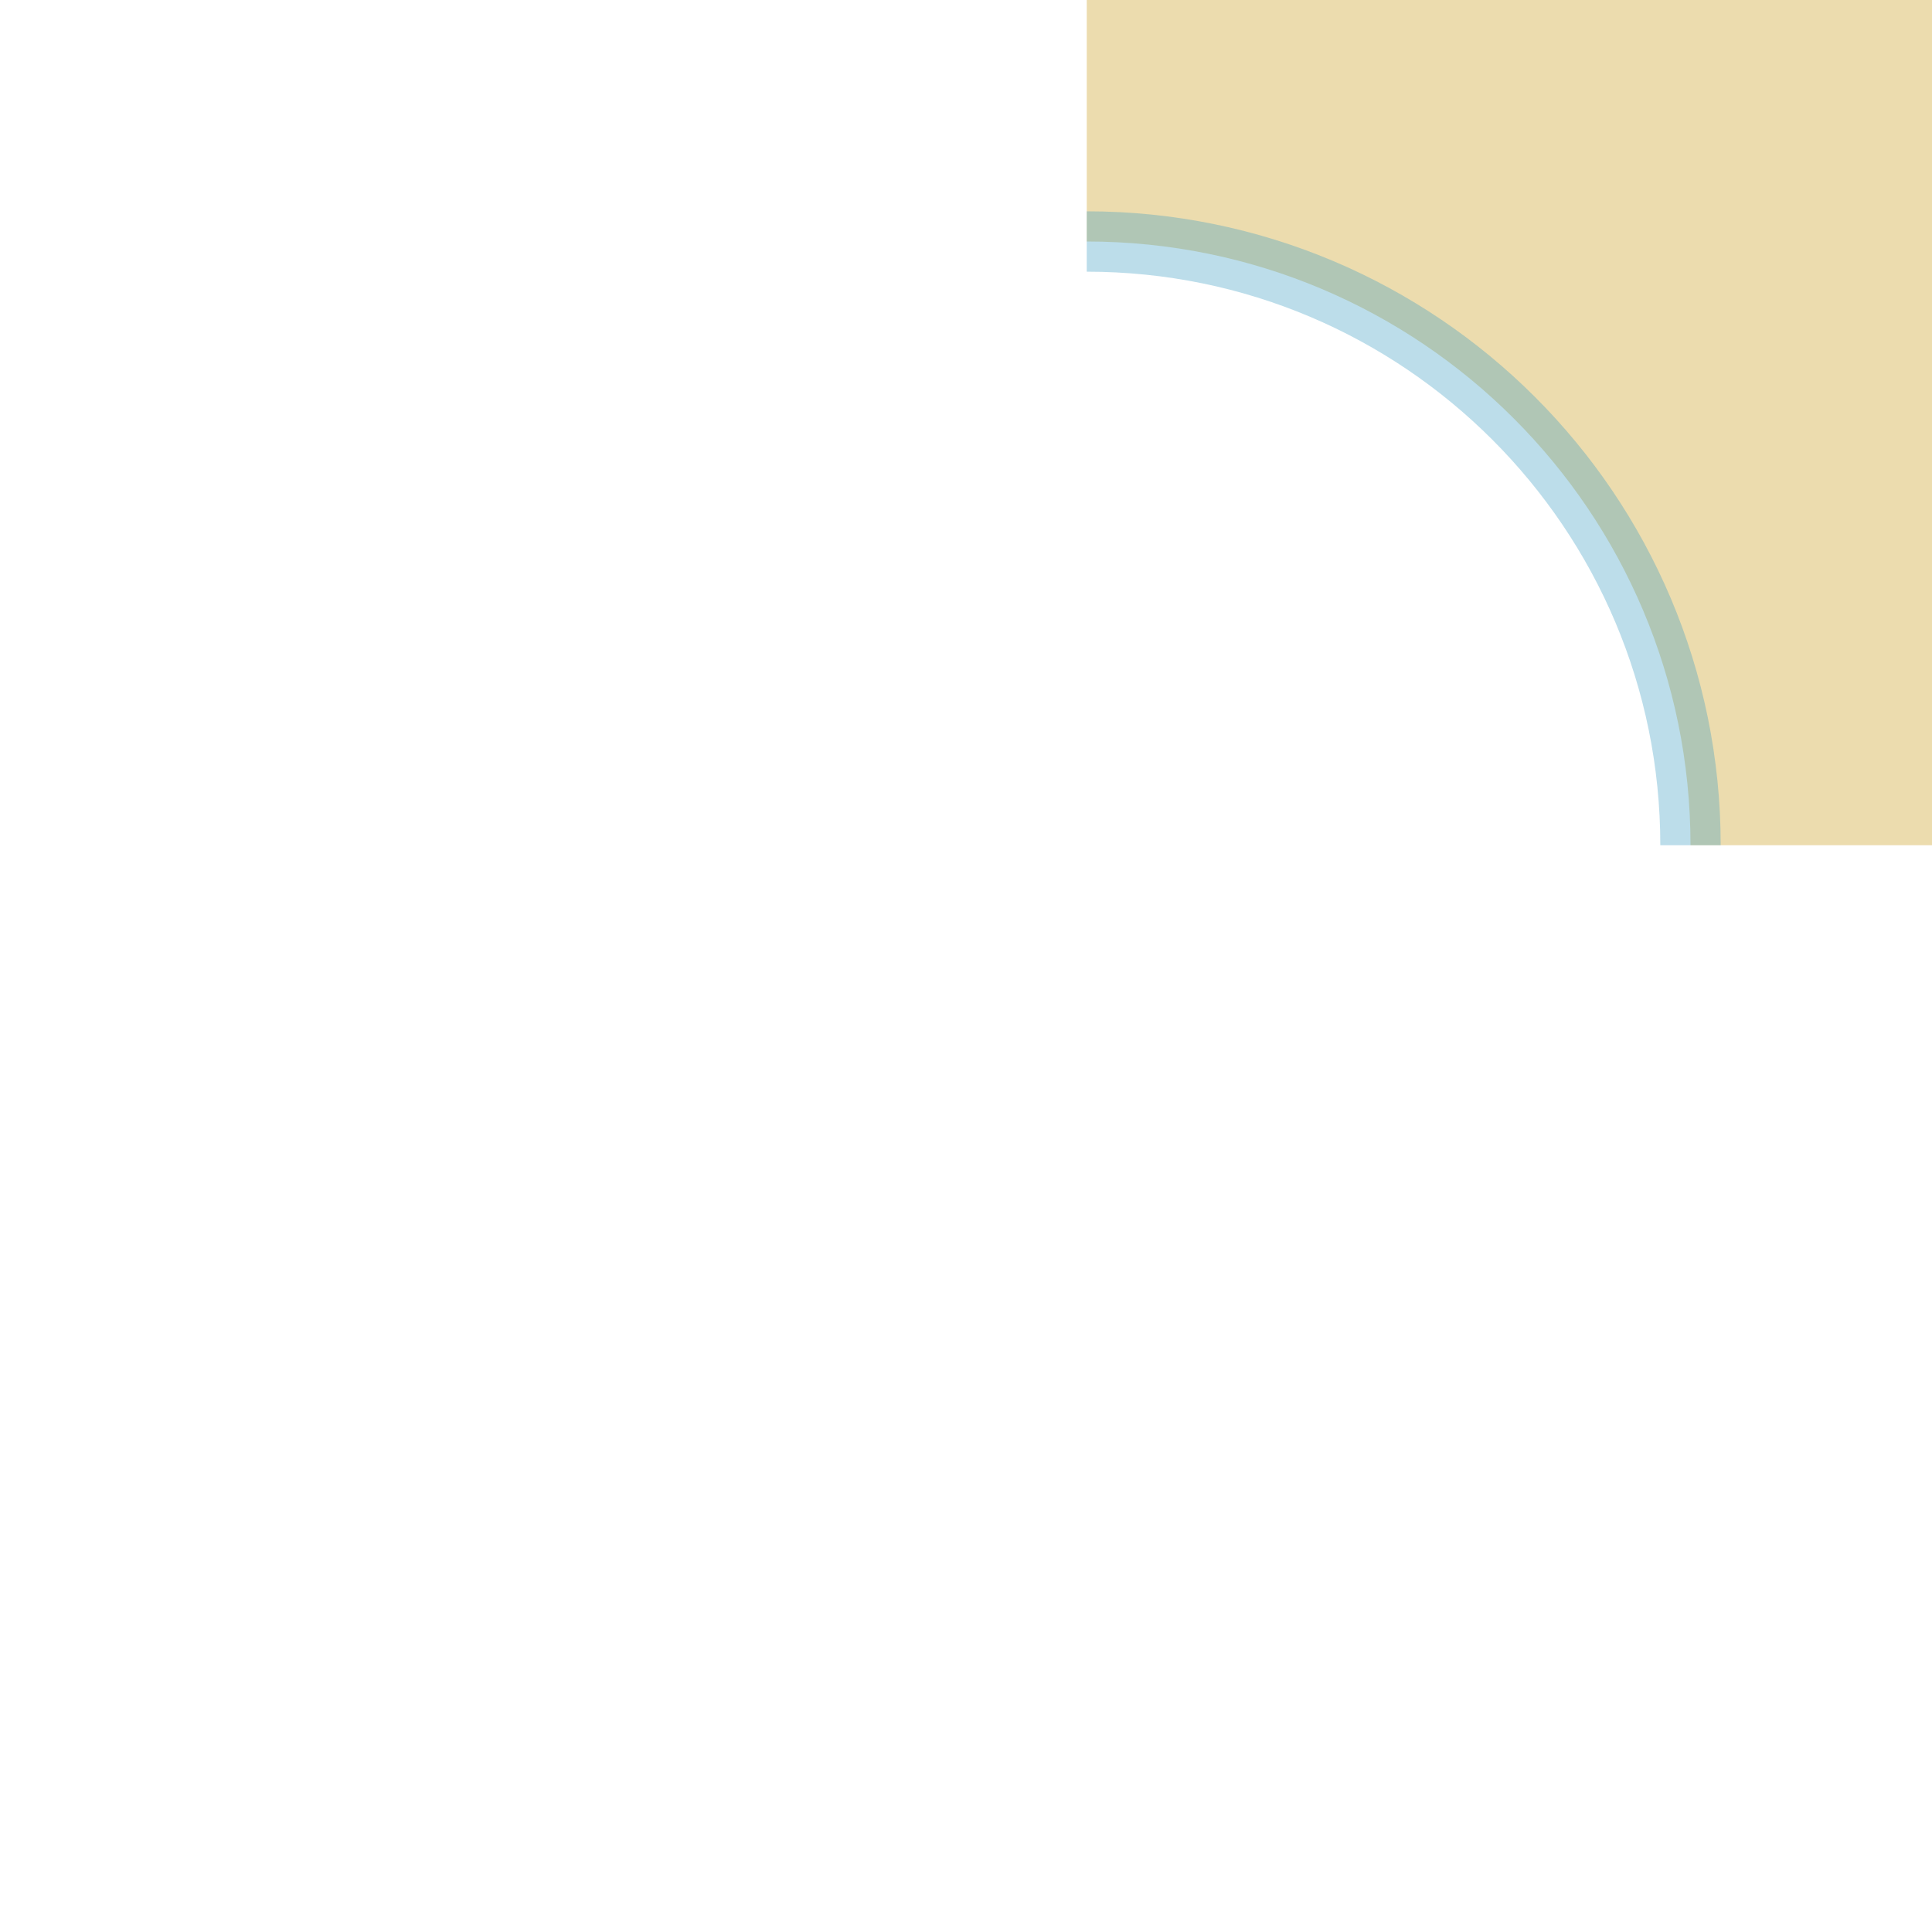
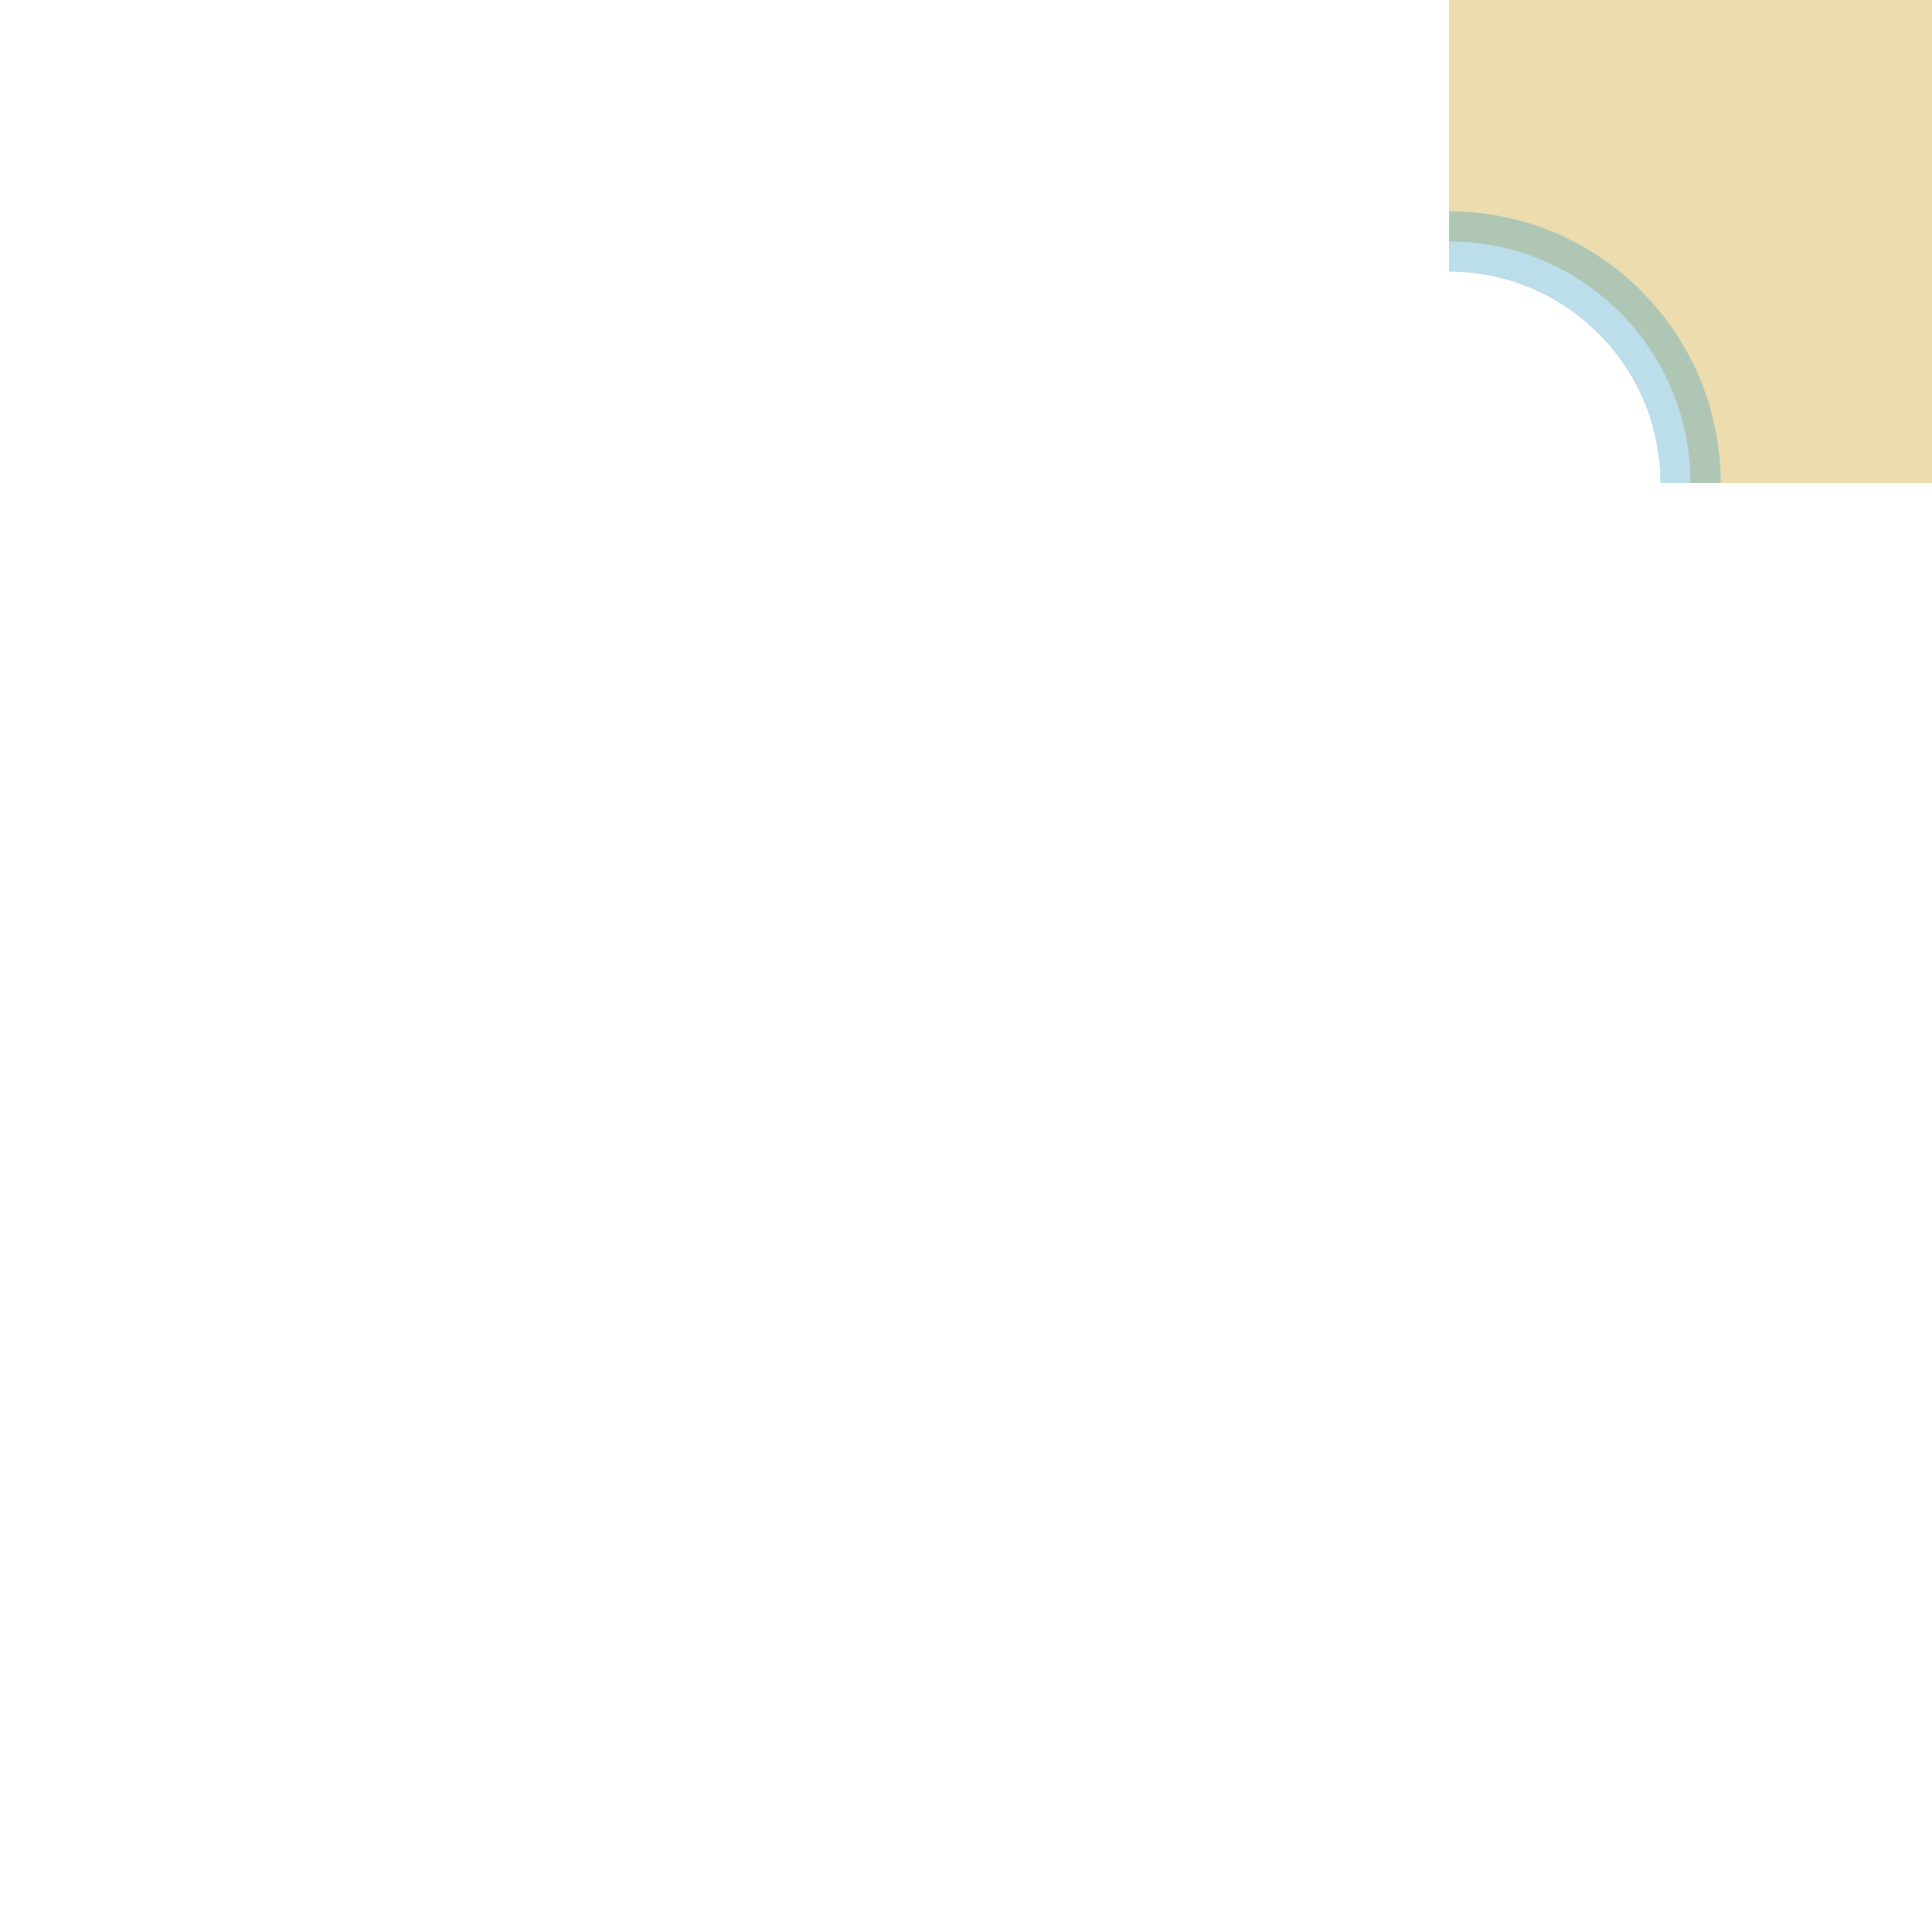
<svg xmlns="http://www.w3.org/2000/svg" viewBox="0 0 64 64">
  <g transform="rotate(90 32 32)">
-     <path d="M0 0H28V8A20 20 0 0 0 8 28H0Z" fill="#ecdcae" />
-     <path d="M28 8A20 20 0 0 0 8 28" fill="none" stroke="#3f9dc4" stroke-opacity=".35" stroke-width="2" />
+     <path d="M0 0H16V8A8 8 0 0 0 8 16H0Z" fill="#ecdcae" />
+     <path d="M16 8A8 8 0 0 0 8 16" fill="none" stroke="#3f9dc4" stroke-opacity=".35" stroke-width="2" />
  </g>
</svg>
